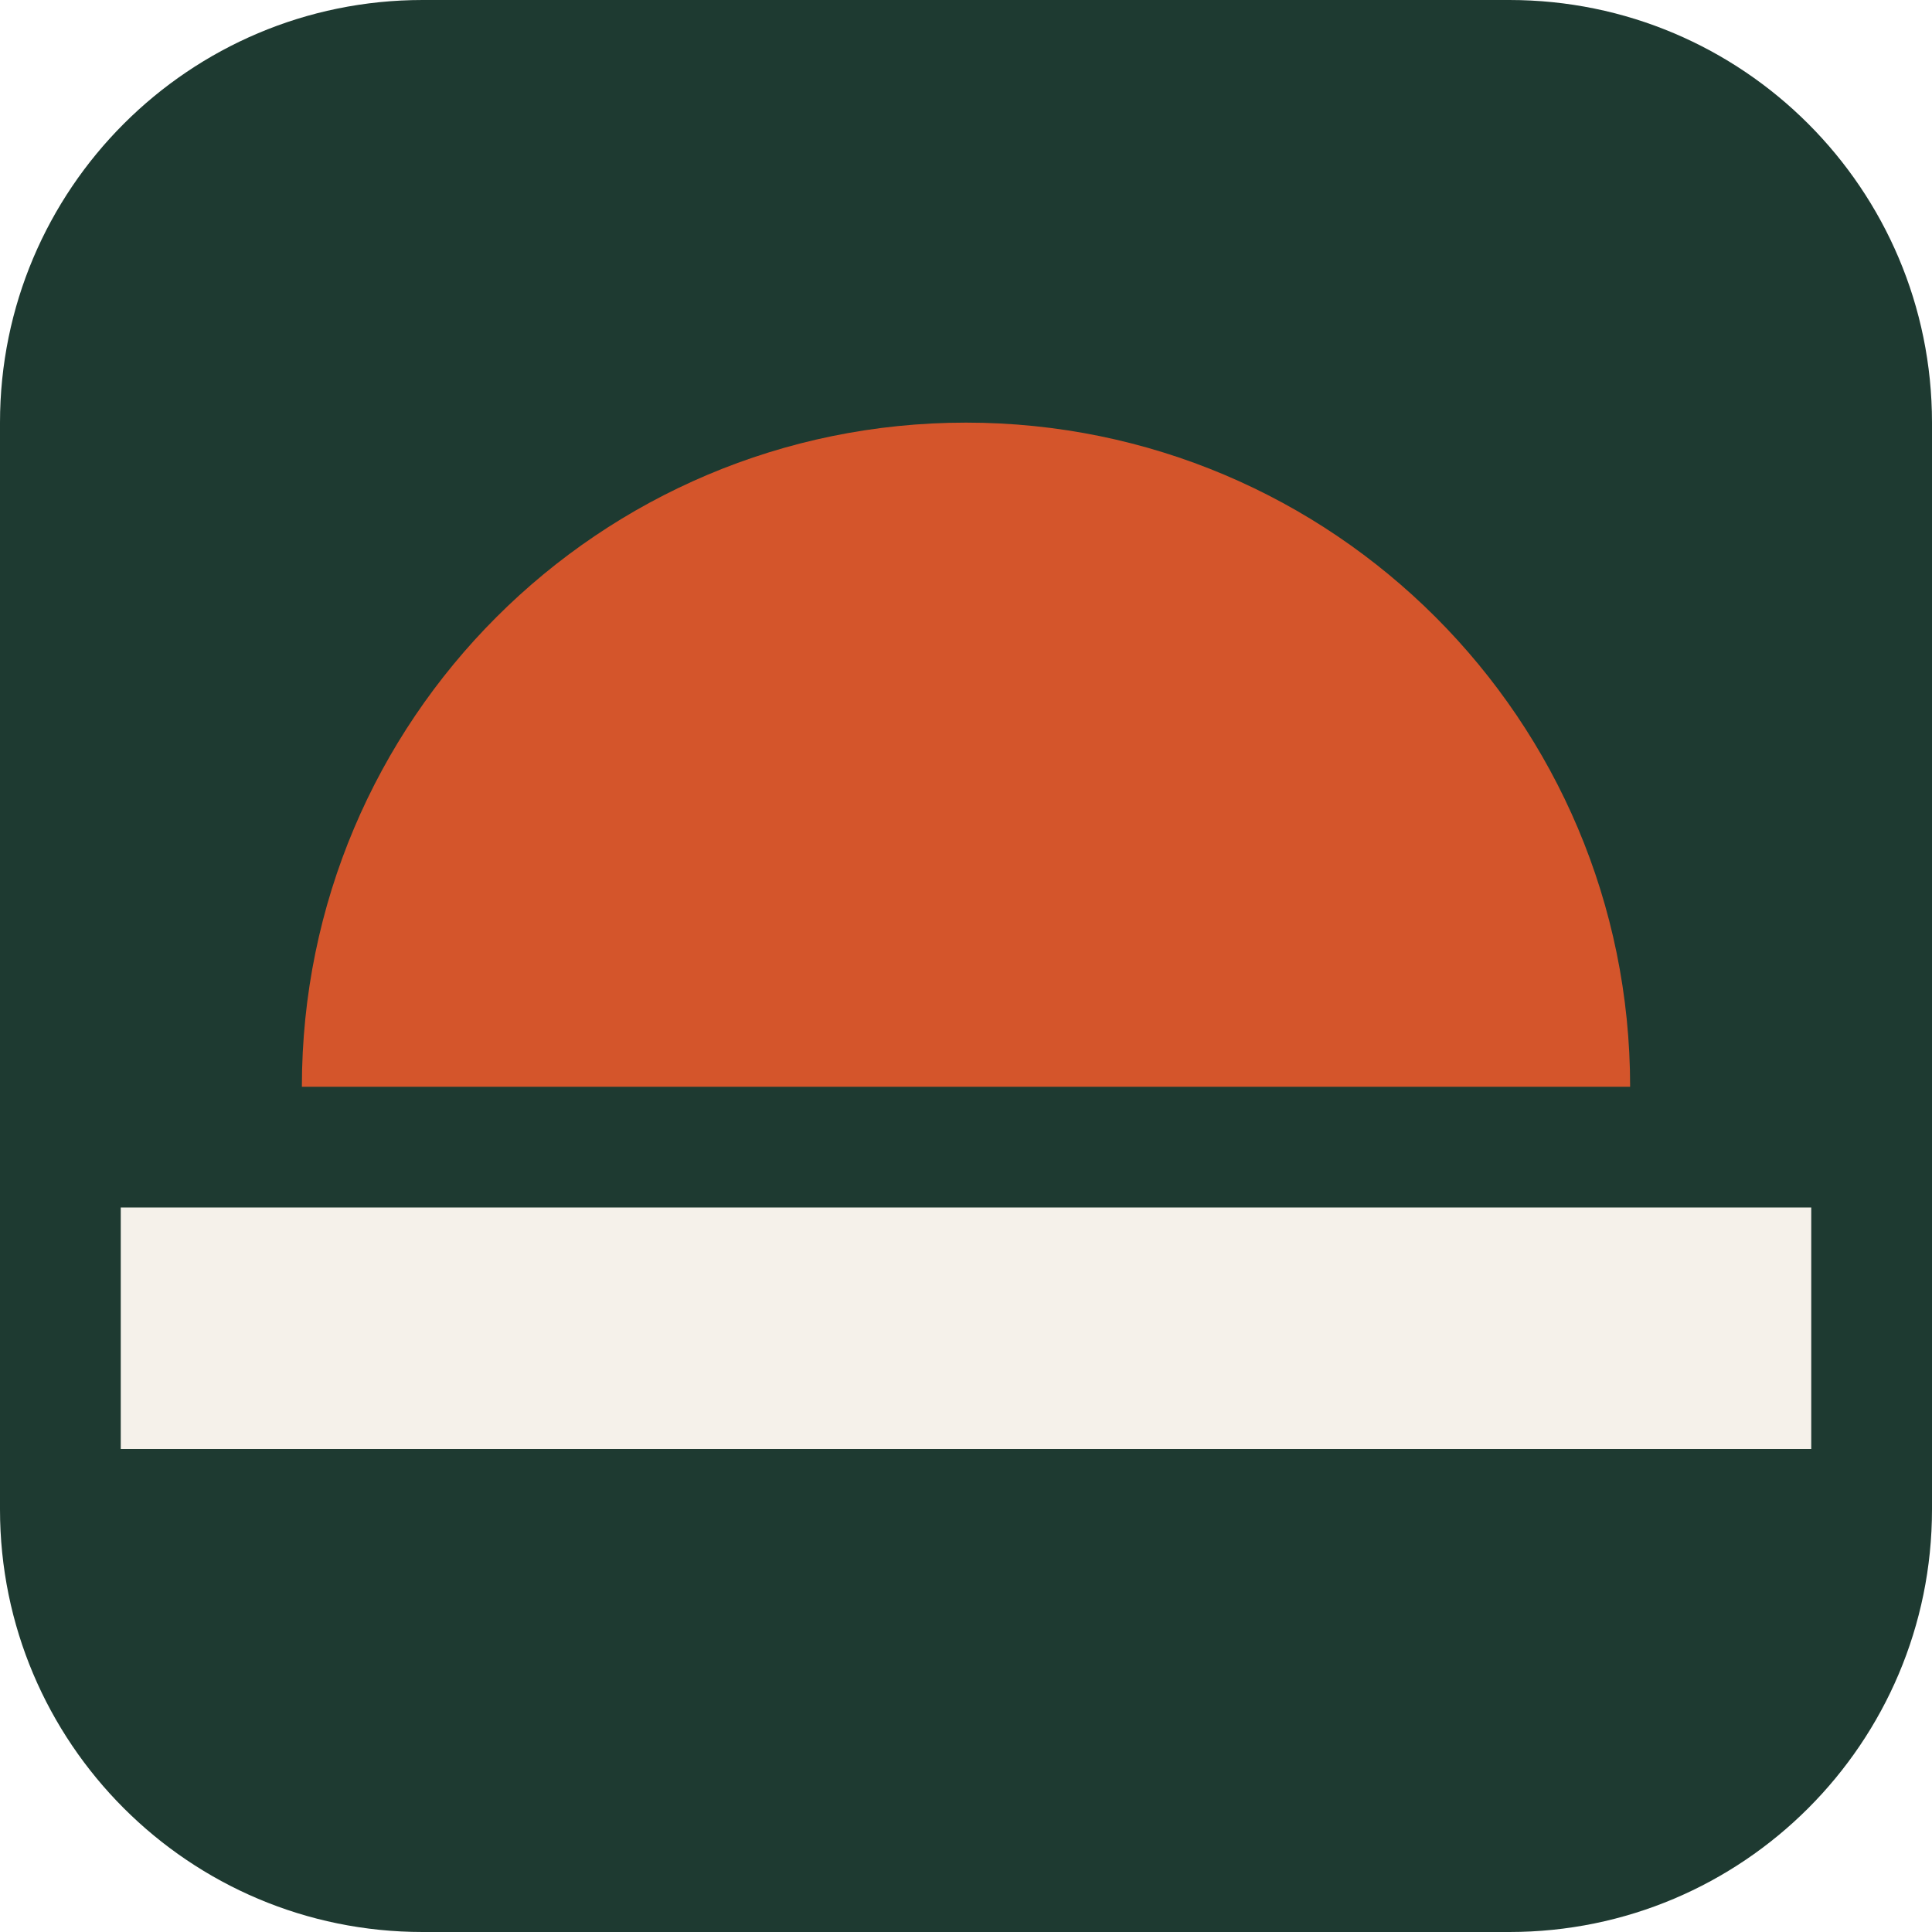
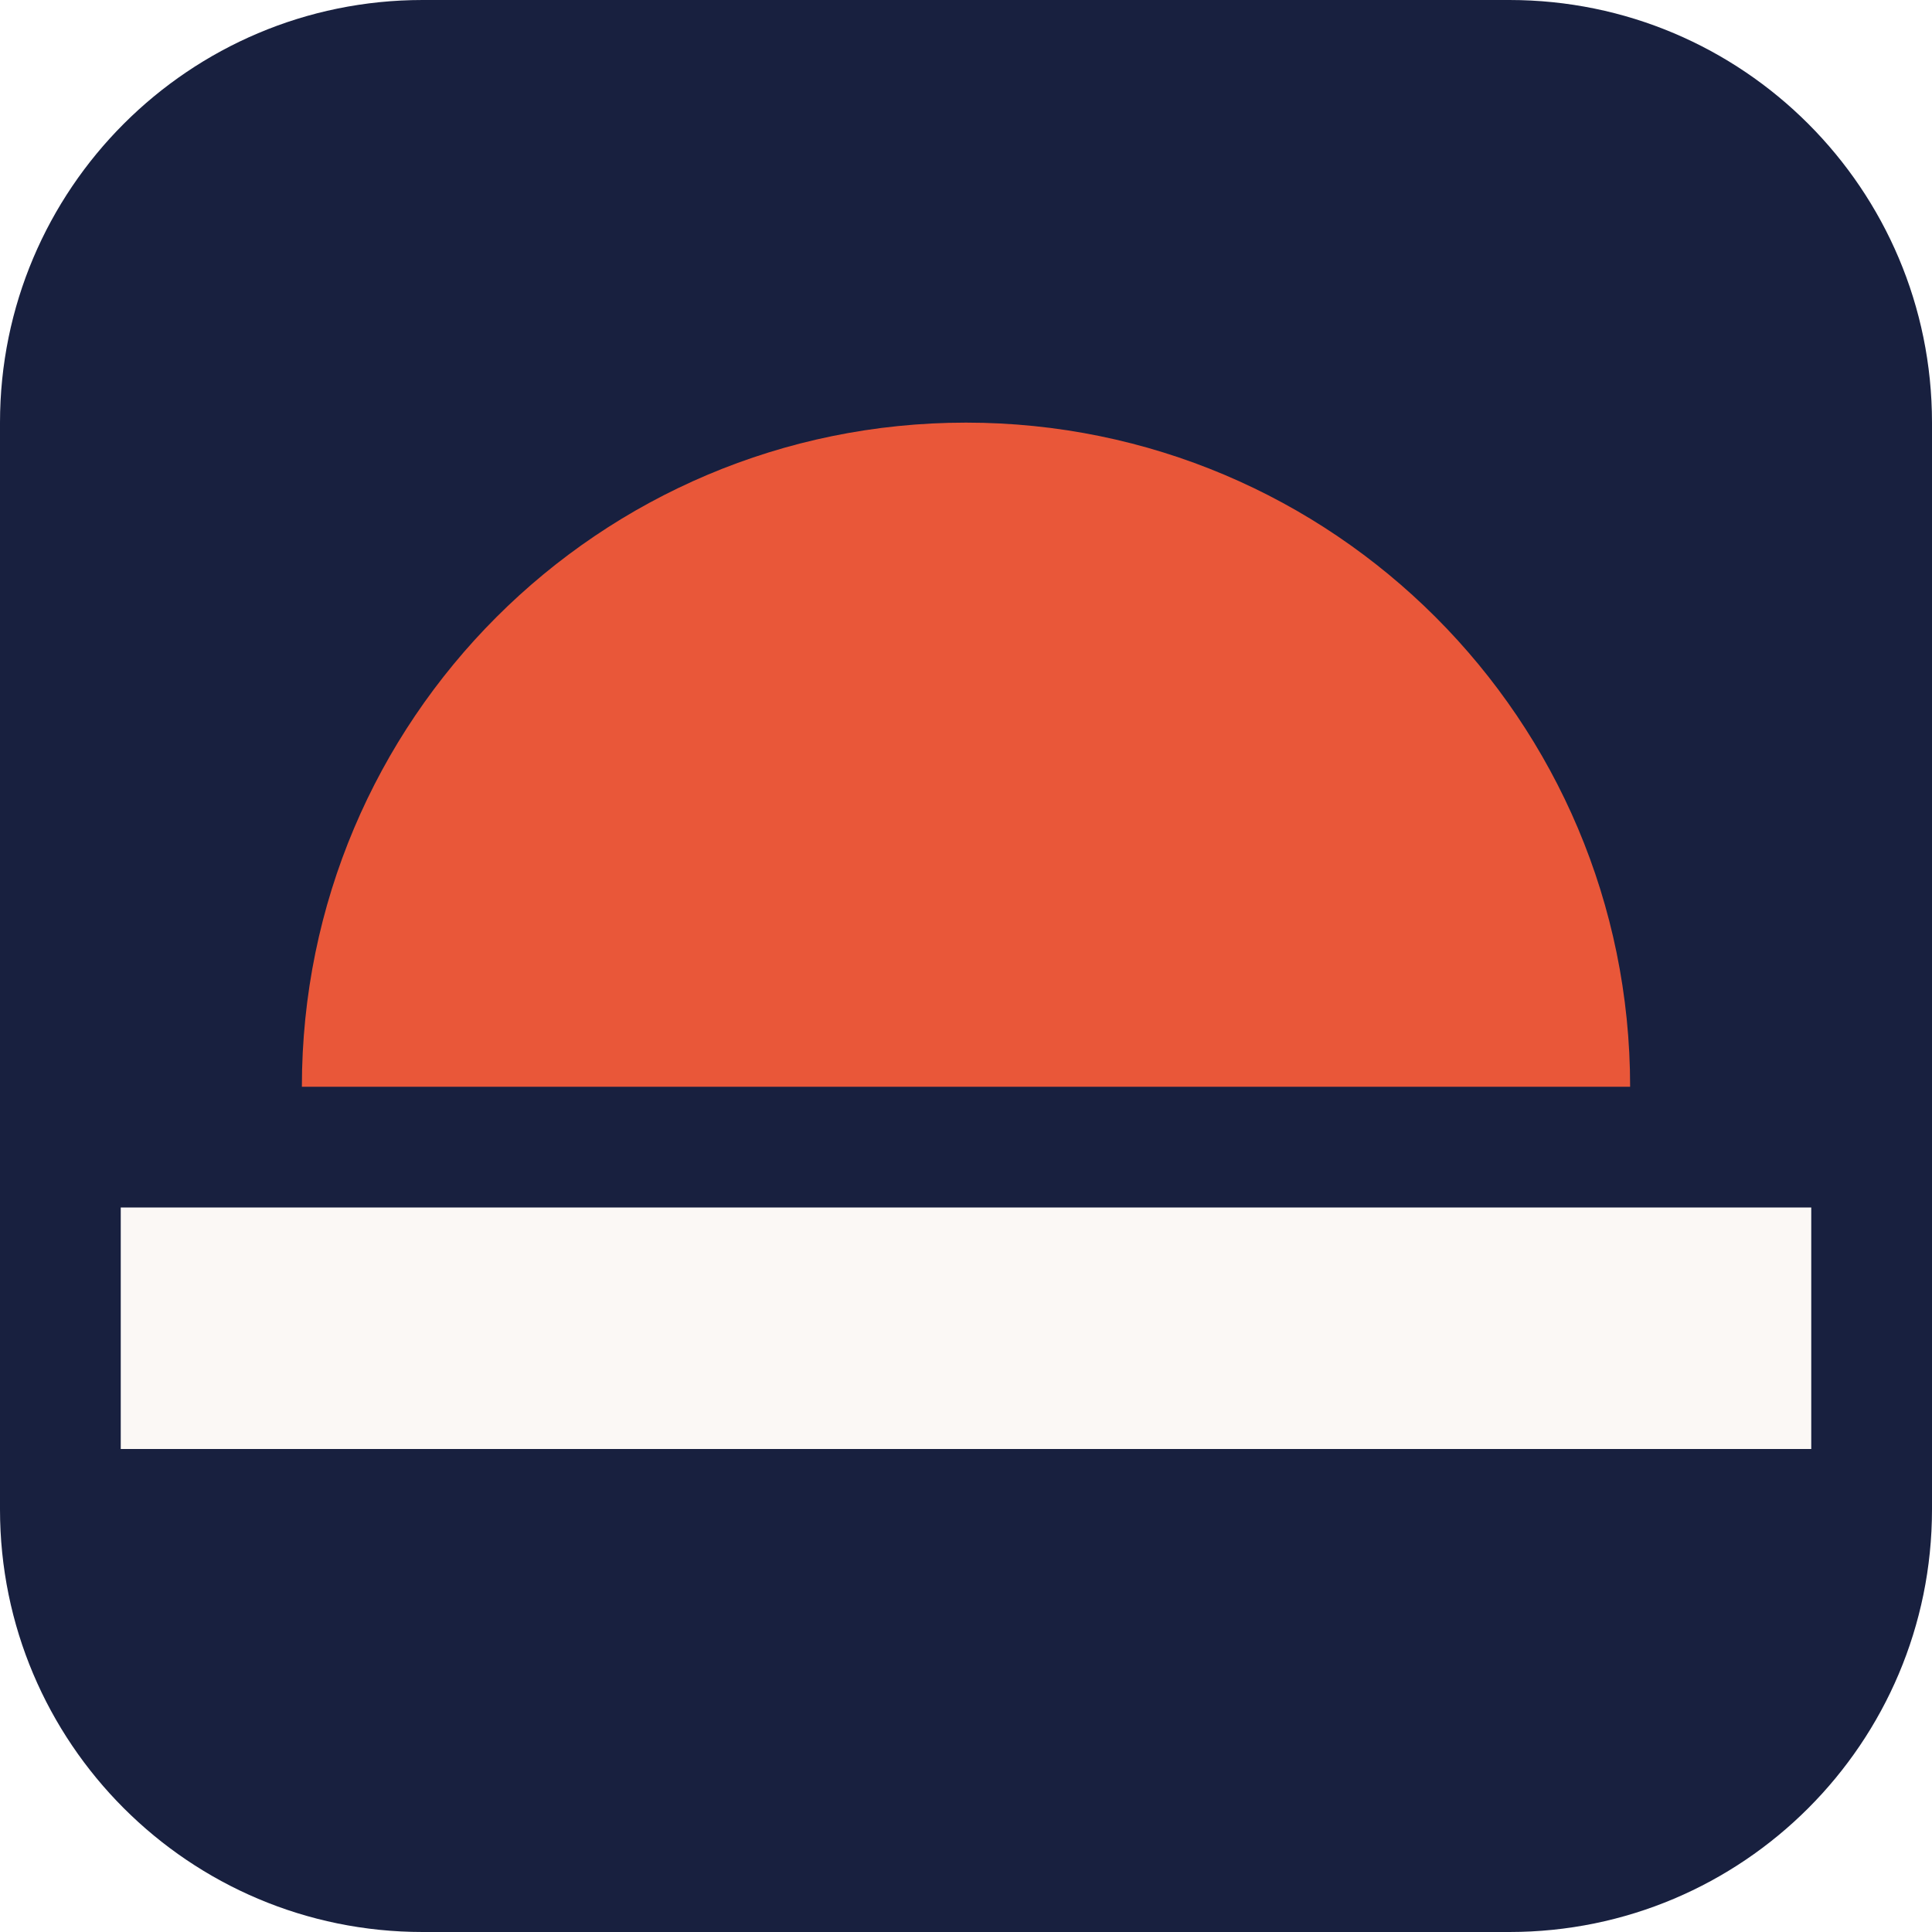
<svg xmlns="http://www.w3.org/2000/svg" viewBox="0 0 32 32">
-   <style>.tile{fill:#1E3A31}@media (prefers-color-scheme:dark){.tile{fill:#2A5143}}</style>
+   <style>.tile{fill:#18203F}@media (prefers-color-scheme:dark){.tile{fill:#283258}}</style>
  <rect class="tile" width="32" height="32" rx="7" />
-   <path fill="#D4552B" d="M5 18A11 11 0 0 1 27 18Z" />
-   <rect fill="#F5F1EA" x="2" y="20" width="28" height="4" />
+   <path fill="#E95739" d="M5 18A11 11 0 0 1 27 18Z" />
+   <rect fill="#FBF8F5" x="2" y="20" width="28" height="4" />
</svg>
